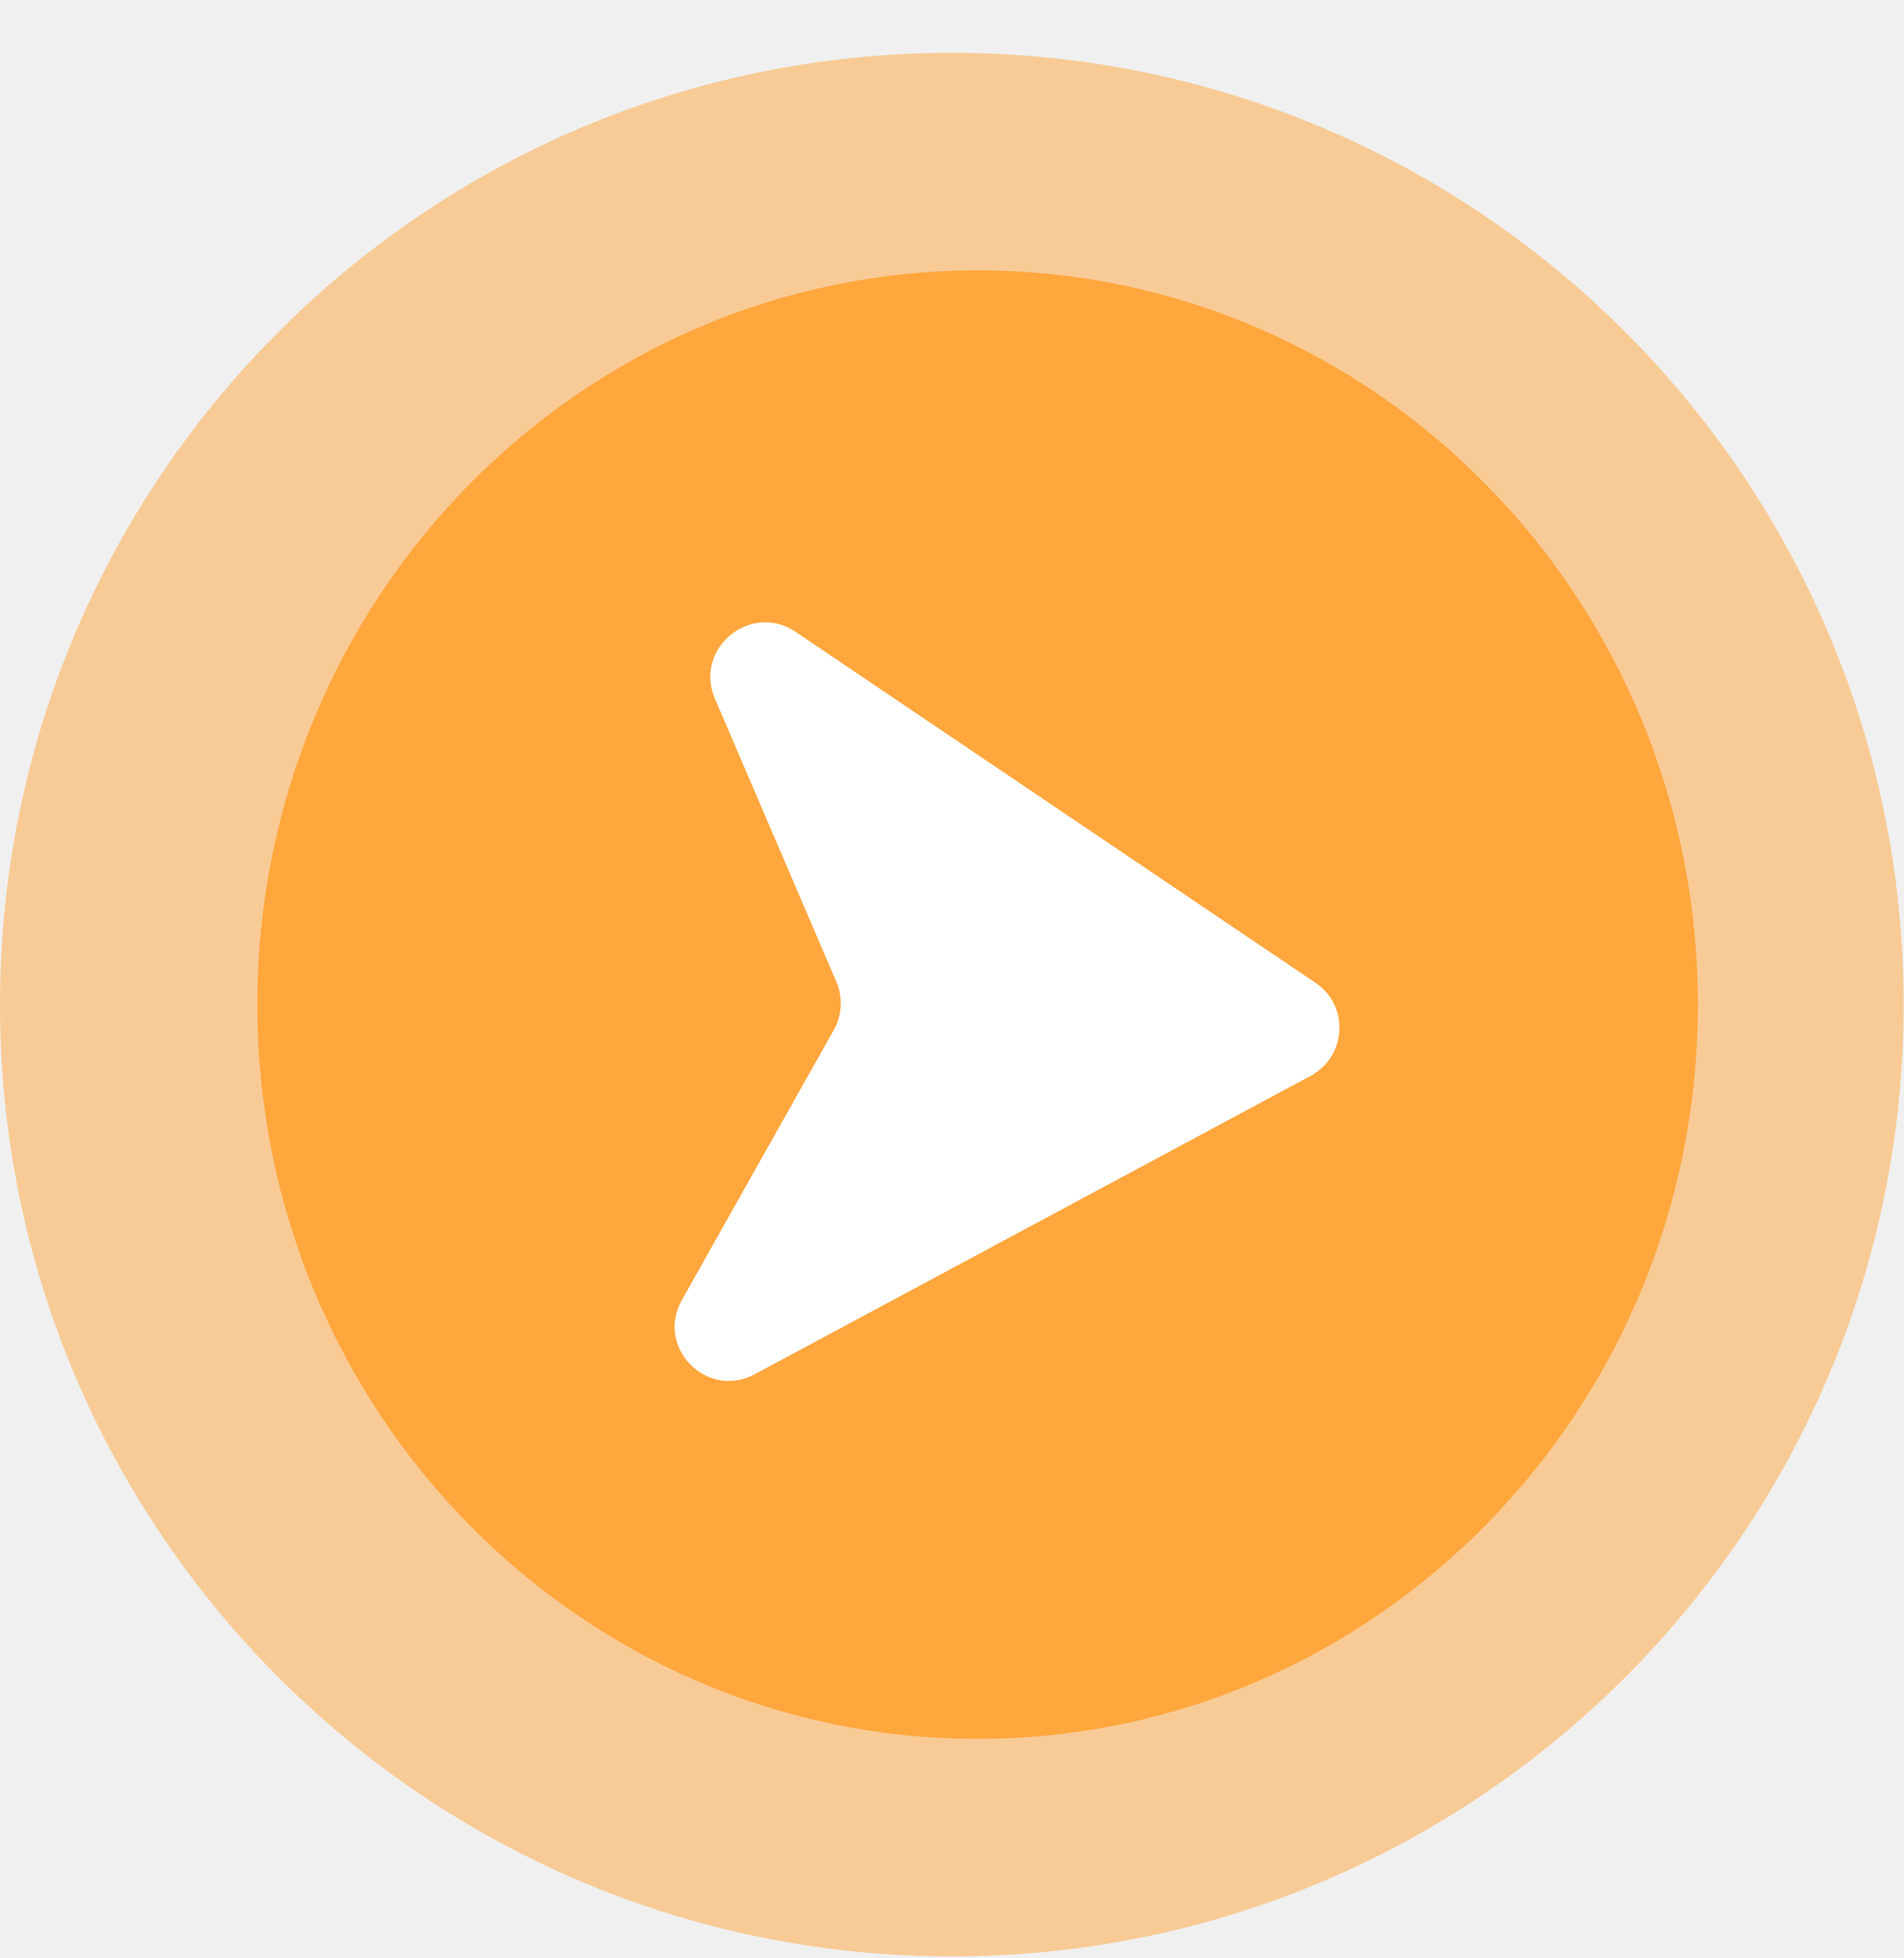
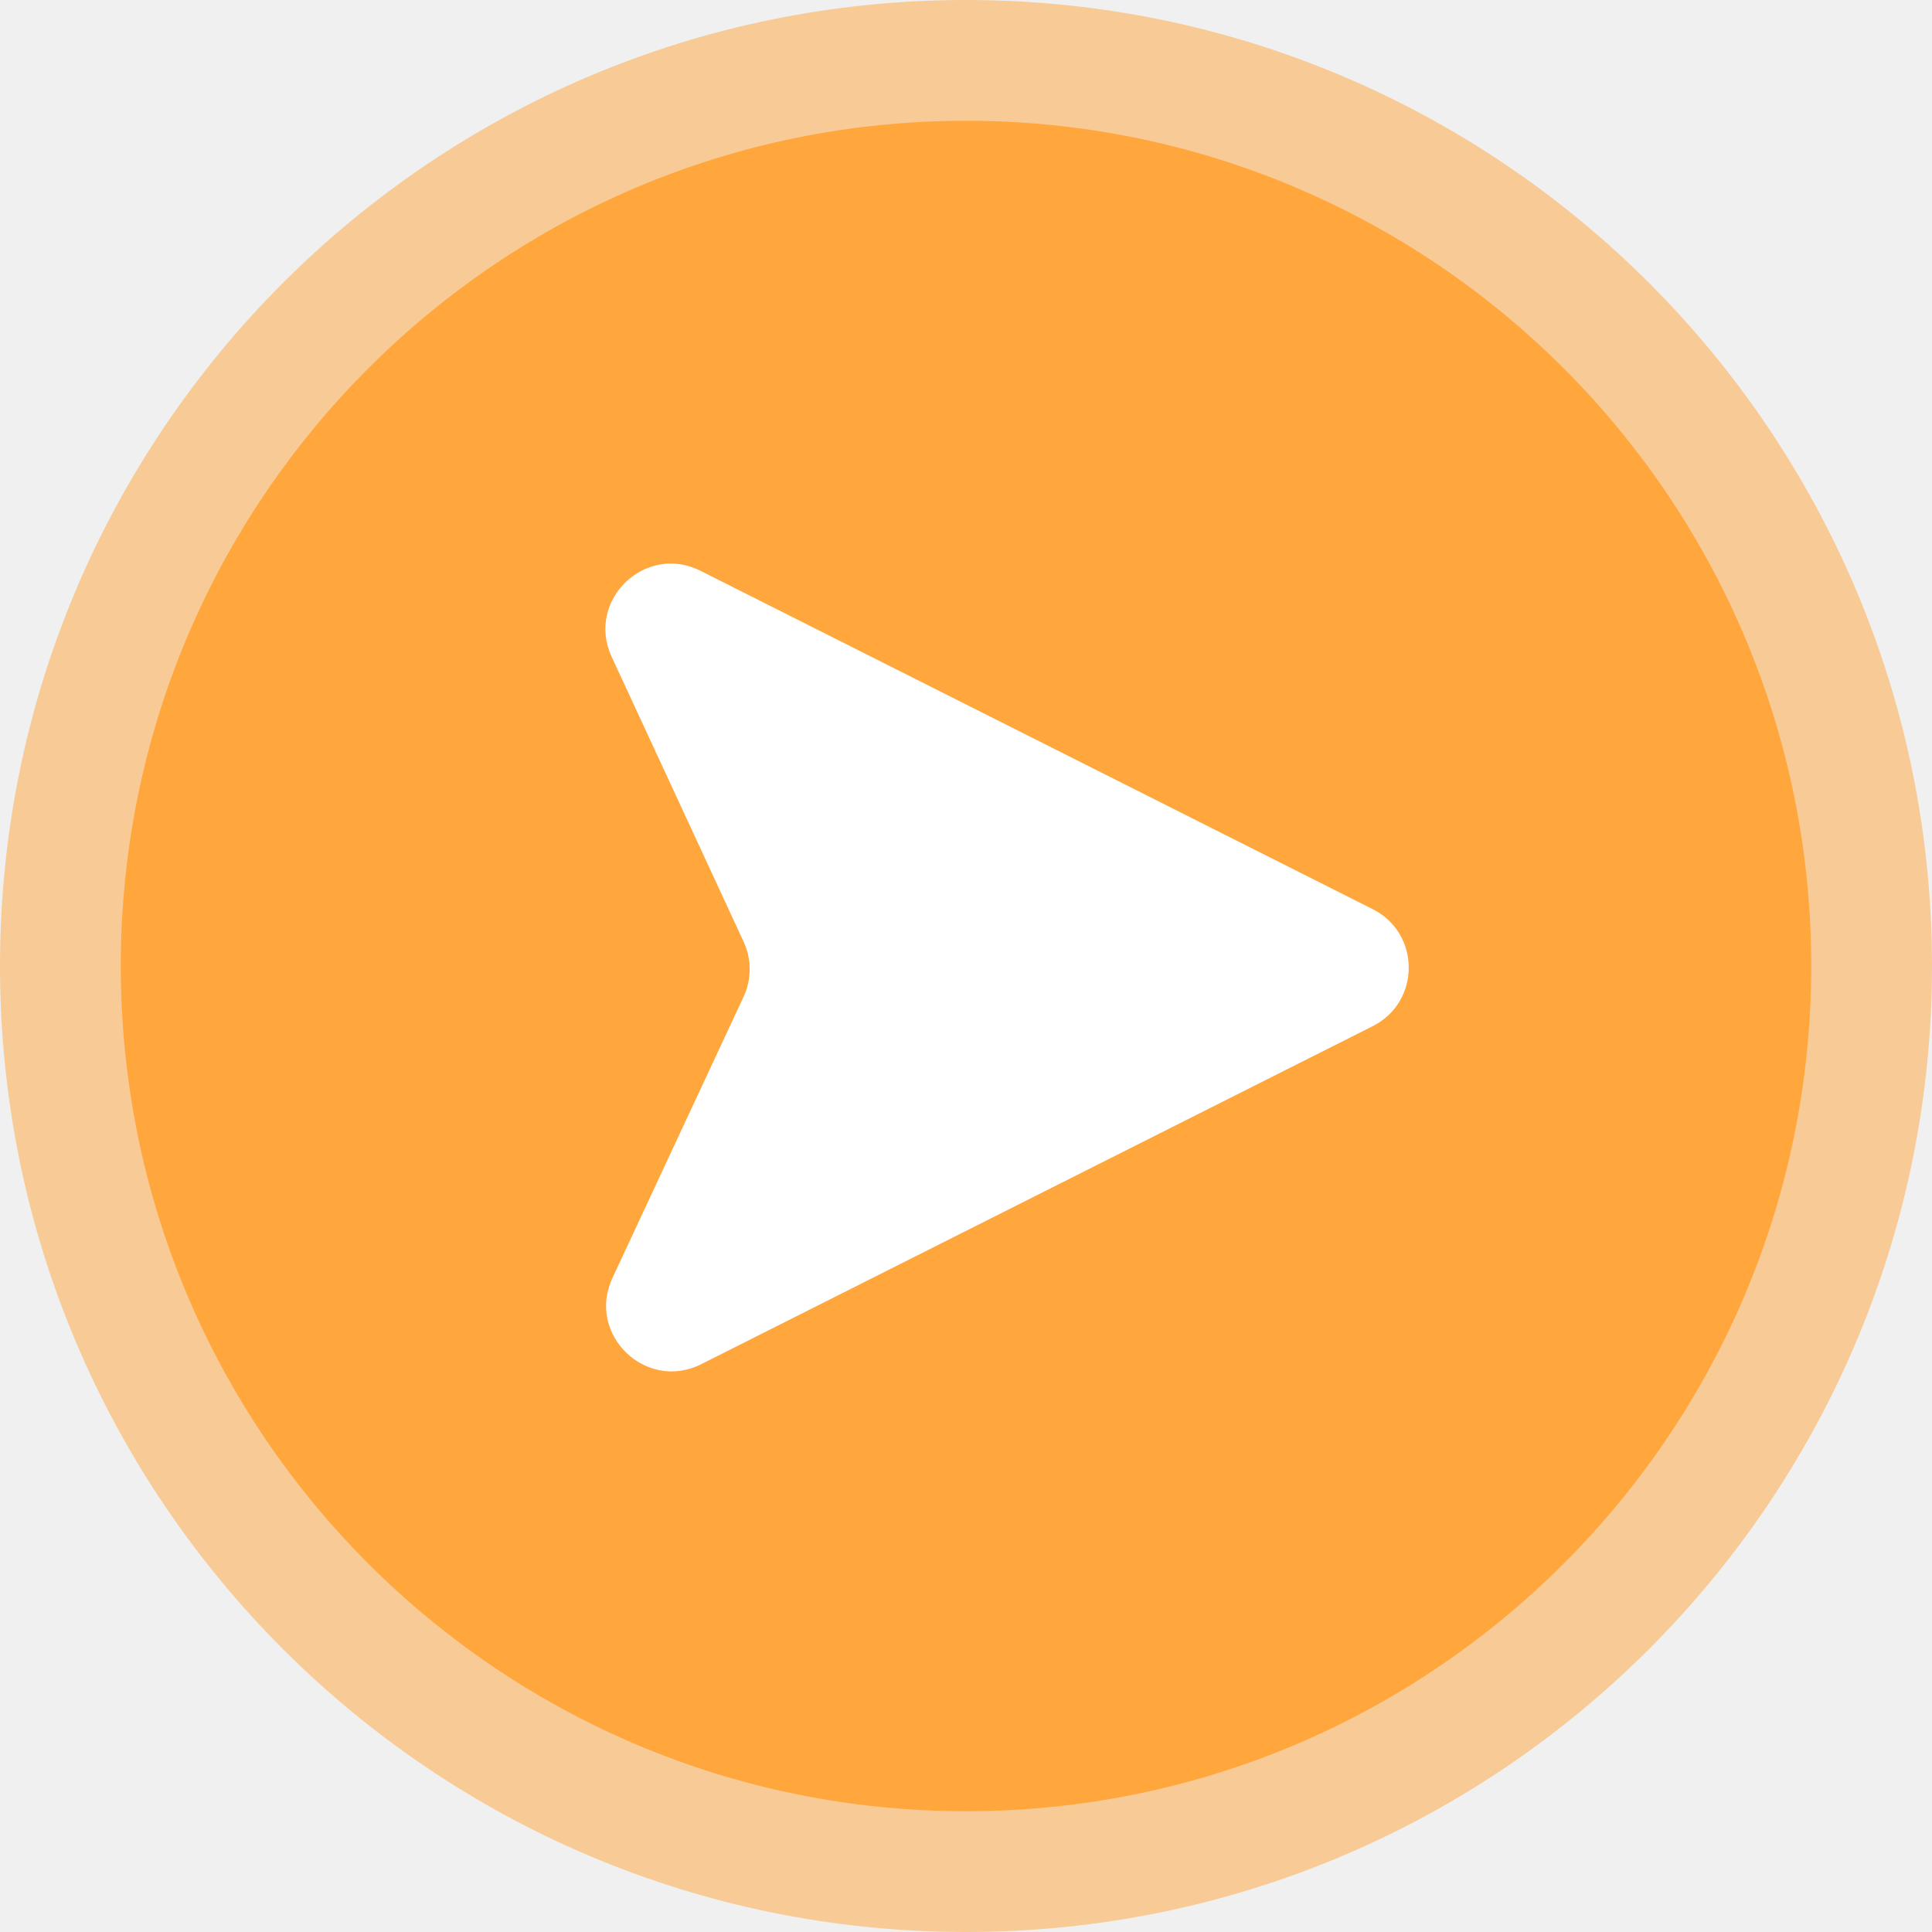
- <svg xmlns="http://www.w3.org/2000/svg" width="35" height="36" viewBox="0 0 35 36" fill="none">
-   <circle cx="17.5" cy="18.471" r="17.5" fill="#FFA63D" fill-opacity="0.5" />
-   <ellipse cx="17.974" cy="18.471" rx="13.243" ry="13.5" fill="#FFA63D" />
-   <path transform="rotate(90, 18.5, 18.5)" d="M18.072 12.811C18.492 12.189 19.425 12.24 19.782 12.905L25.266 23.122C25.74 24.004 24.773 24.953 23.9 24.462L18.939 21.671C18.666 21.518 18.34 21.5 18.054 21.622L12.845 23.856C11.928 24.249 11.059 23.2 11.617 22.373L18.072 12.811Z" fill="white" />
+ <svg xmlns="http://www.w3.org/2000/svg" width="35" height="35" viewBox="0 0 35 35" fill="none">
+   <path d="M0 17.5C0 27.165 7.835 35 17.5 35C27.165 35 35 27.165 35 17.5C35 7.835 27.165 0 17.5 0C7.835 0 0 7.835 0 17.5Z" fill="#FFA63D" fill-opacity="0.5" />
+   <path d="M2.188 17.5C2.188 25.957 9.043 32.812 17.5 32.812C25.957 32.812 32.812 25.957 32.812 17.5C32.812 9.043 25.957 2.188 17.5 2.188C9.043 2.188 2.188 9.043 2.188 17.5Z" fill="#FFA63D" />
+   <path d="M24.868 16.47C25.738 16.909 25.738 18.151 24.868 18.59L12.704 24.713C11.699 25.219 10.62 24.172 11.095 23.152L13.47 18.059C13.618 17.743 13.618 17.377 13.471 17.059L11.081 11.899C10.609 10.879 11.687 9.835 12.691 10.341L24.868 16.47Z" fill="white" />
</svg>
